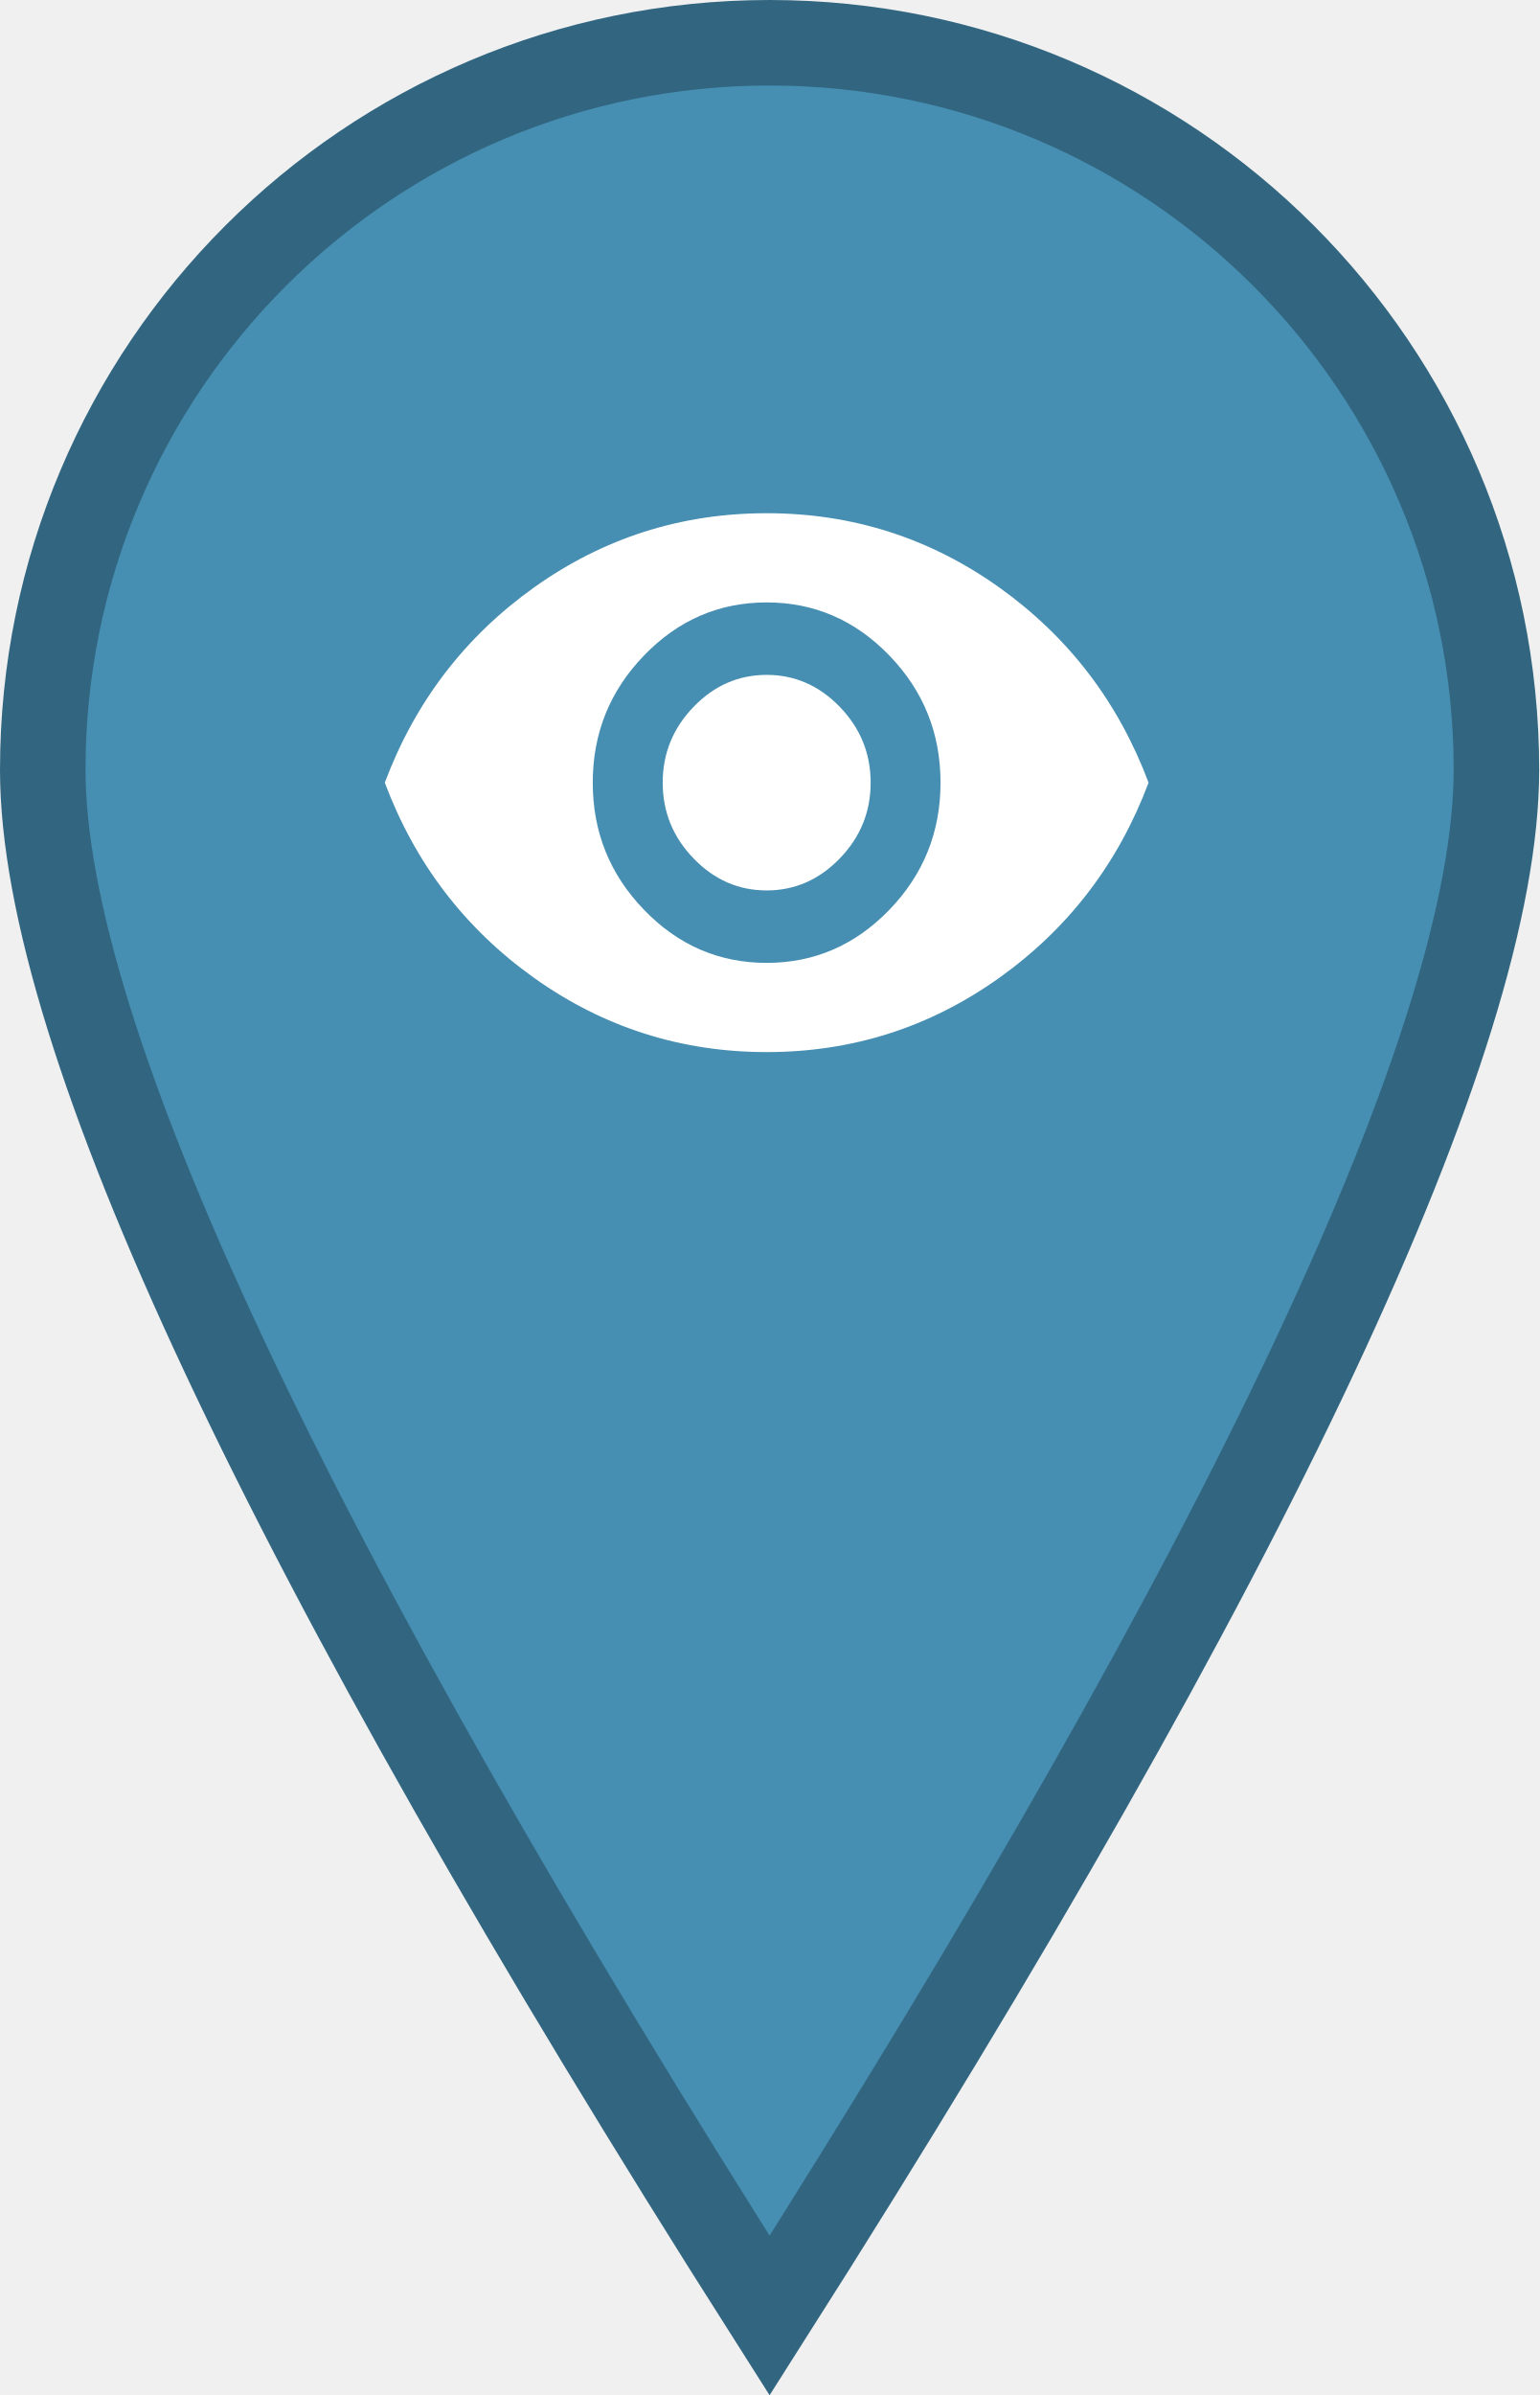
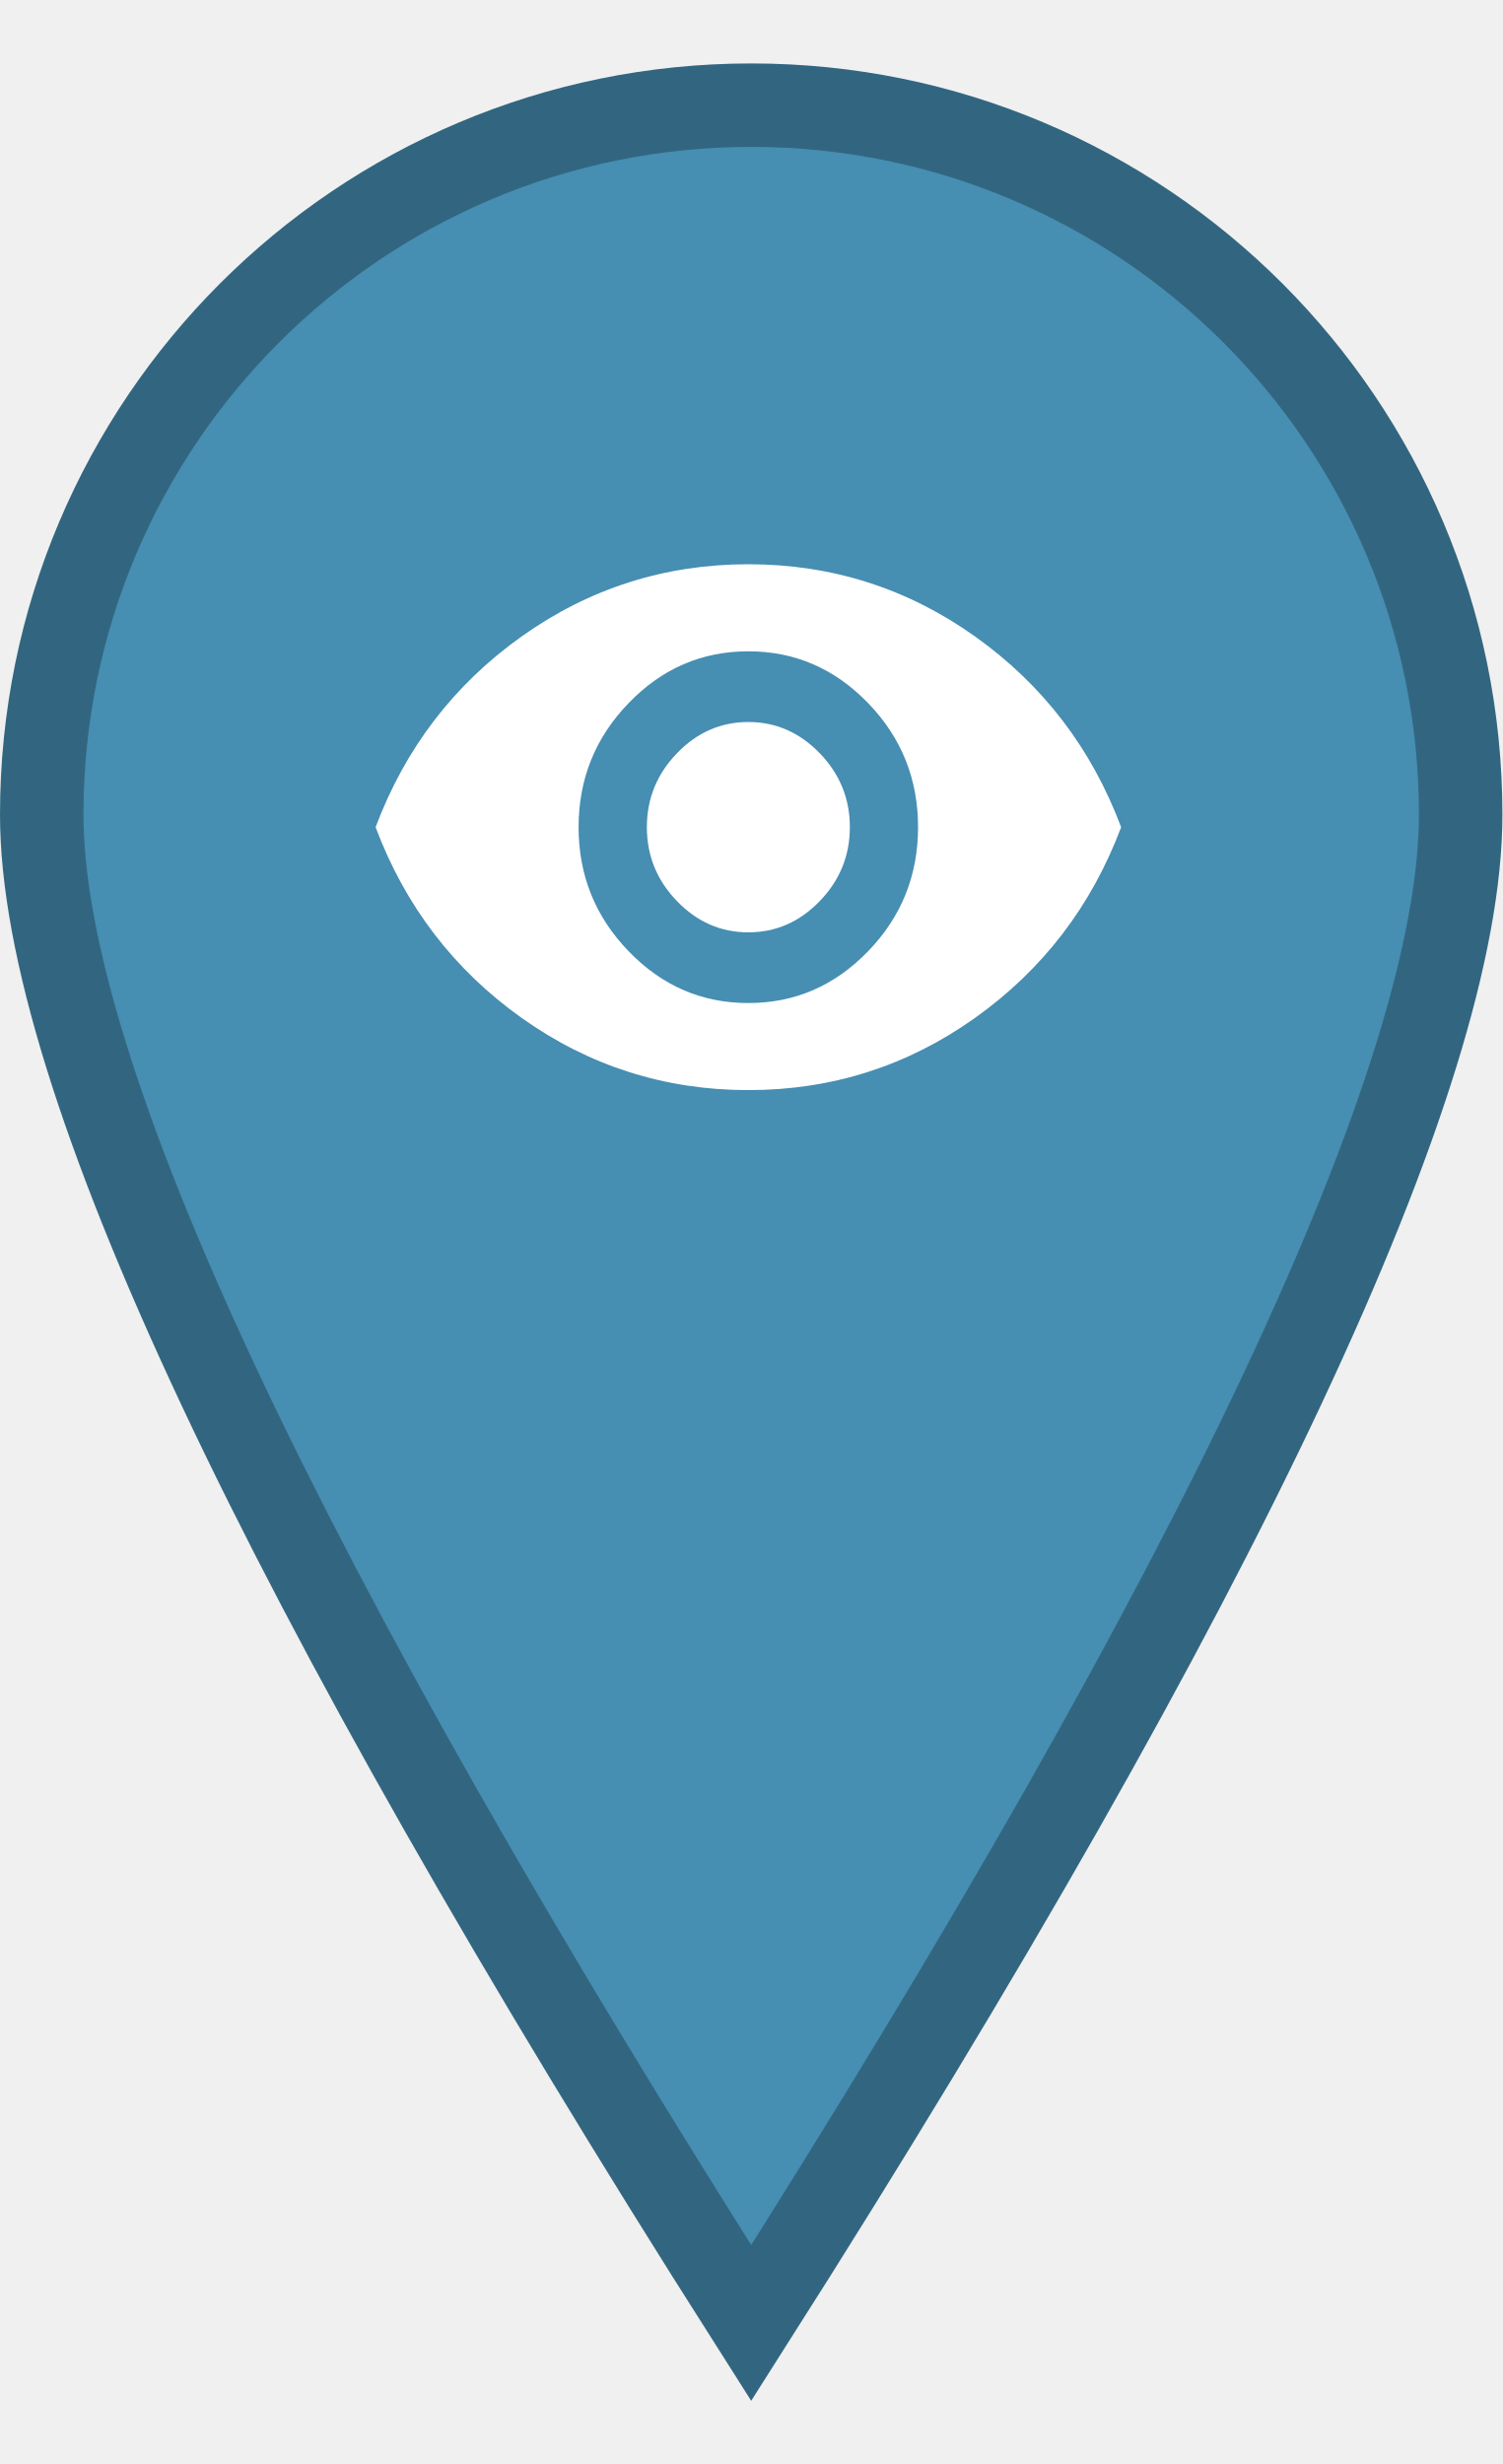
- <svg xmlns="http://www.w3.org/2000/svg" width="18px" height="28px" viewBox="0 0 18 28" version="1.1">
+ <svg xmlns="http://www.w3.org/2000/svg" width="25px" height="41px" viewBox="0 0 18 28" version="1.1">
  <g id="Ikoner" stroke="none" stroke-width="1" fill="none" fill-rule="evenodd">
    <g id="10.1.1-Ikoner-samleark" transform="translate(-93, -279)">
      <g id="Page" />
      <g id="aktivt-obs-punkt" transform="translate(93, 279)">
        <g id="lokasjonsmarkør/observasjonspunkt">
-           <rect id="Background" x="0" y="0" width="18" height="28" />
+           <rect id="Background" x="0" y="0" width="25" height="41" />
          <g id="location/pin">
-             <rect id="Background" x="0" y="0" width="18" height="28" />
+             <rect id="Background" x="0" y="0" width="25" height="41" />
            <path d="M9,27.071 C14.665,18.163 17.5,12.105 17.5,9 C17.5,4.306 13.694,0.5 9,0.5 C4.306,0.5 0.5,4.306 0.5,9 C0.5,12.105 3.335,18.163 9,27.071 Z" id="Oval" stroke="#326680" fill="#468EB2" fill-rule="nonzero" />
          </g>
          <g id="icon/12/observation" transform="translate(3, 3)">
            <rect id="Background" x="0" y="0" width="12" height="12" />
            <g transform="translate(1.5, 3)">
              <rect id="Background" x="0" y="0" width="9" height="6.3" />
              <path d="M4.466,1.89 C4.795,1.89 5.08,2.015 5.321,2.264 C5.562,2.513 5.682,2.809 5.682,3.15 C5.682,3.491 5.562,3.787 5.321,4.036 C5.08,4.285 4.795,4.41 4.466,4.41 C4.136,4.41 3.851,4.285 3.611,4.036 C3.37,3.787 3.25,3.491 3.25,3.15 C3.25,2.809 3.37,2.513 3.611,2.264 C3.851,2.015 4.136,1.89 4.466,1.89 Z M4.466,5.257 C5.023,5.257 5.501,5.05 5.901,4.636 C6.3,4.223 6.499,3.728 6.499,3.15 C6.499,2.572 6.3,2.077 5.901,1.664 C5.501,1.25 5.023,1.043 4.466,1.043 C3.908,1.043 3.43,1.25 3.031,1.664 C2.632,2.077 2.432,2.572 2.432,3.15 C2.432,3.728 2.632,4.223 3.031,4.636 C3.43,5.05 3.908,5.257 4.466,5.257 Z M4.466,0 C5.467,0 6.372,0.289 7.183,0.866 C7.994,1.444 8.577,2.205 8.932,3.15 C8.577,4.095 7.994,4.856 7.183,5.434 C6.372,6.011 5.467,6.3 4.466,6.3 C3.465,6.3 2.559,6.011 1.748,5.434 C0.937,4.856 0.355,4.095 0,3.15 C0.355,2.205 0.937,1.444 1.748,0.866 C2.559,0.289 3.465,0 4.466,0 Z" id="Fill-1" fill="#FFFFFF" fill-rule="nonzero" />
            </g>
          </g>
        </g>
      </g>
    </g>
    <g id="Page" />
  </g>
</svg>
